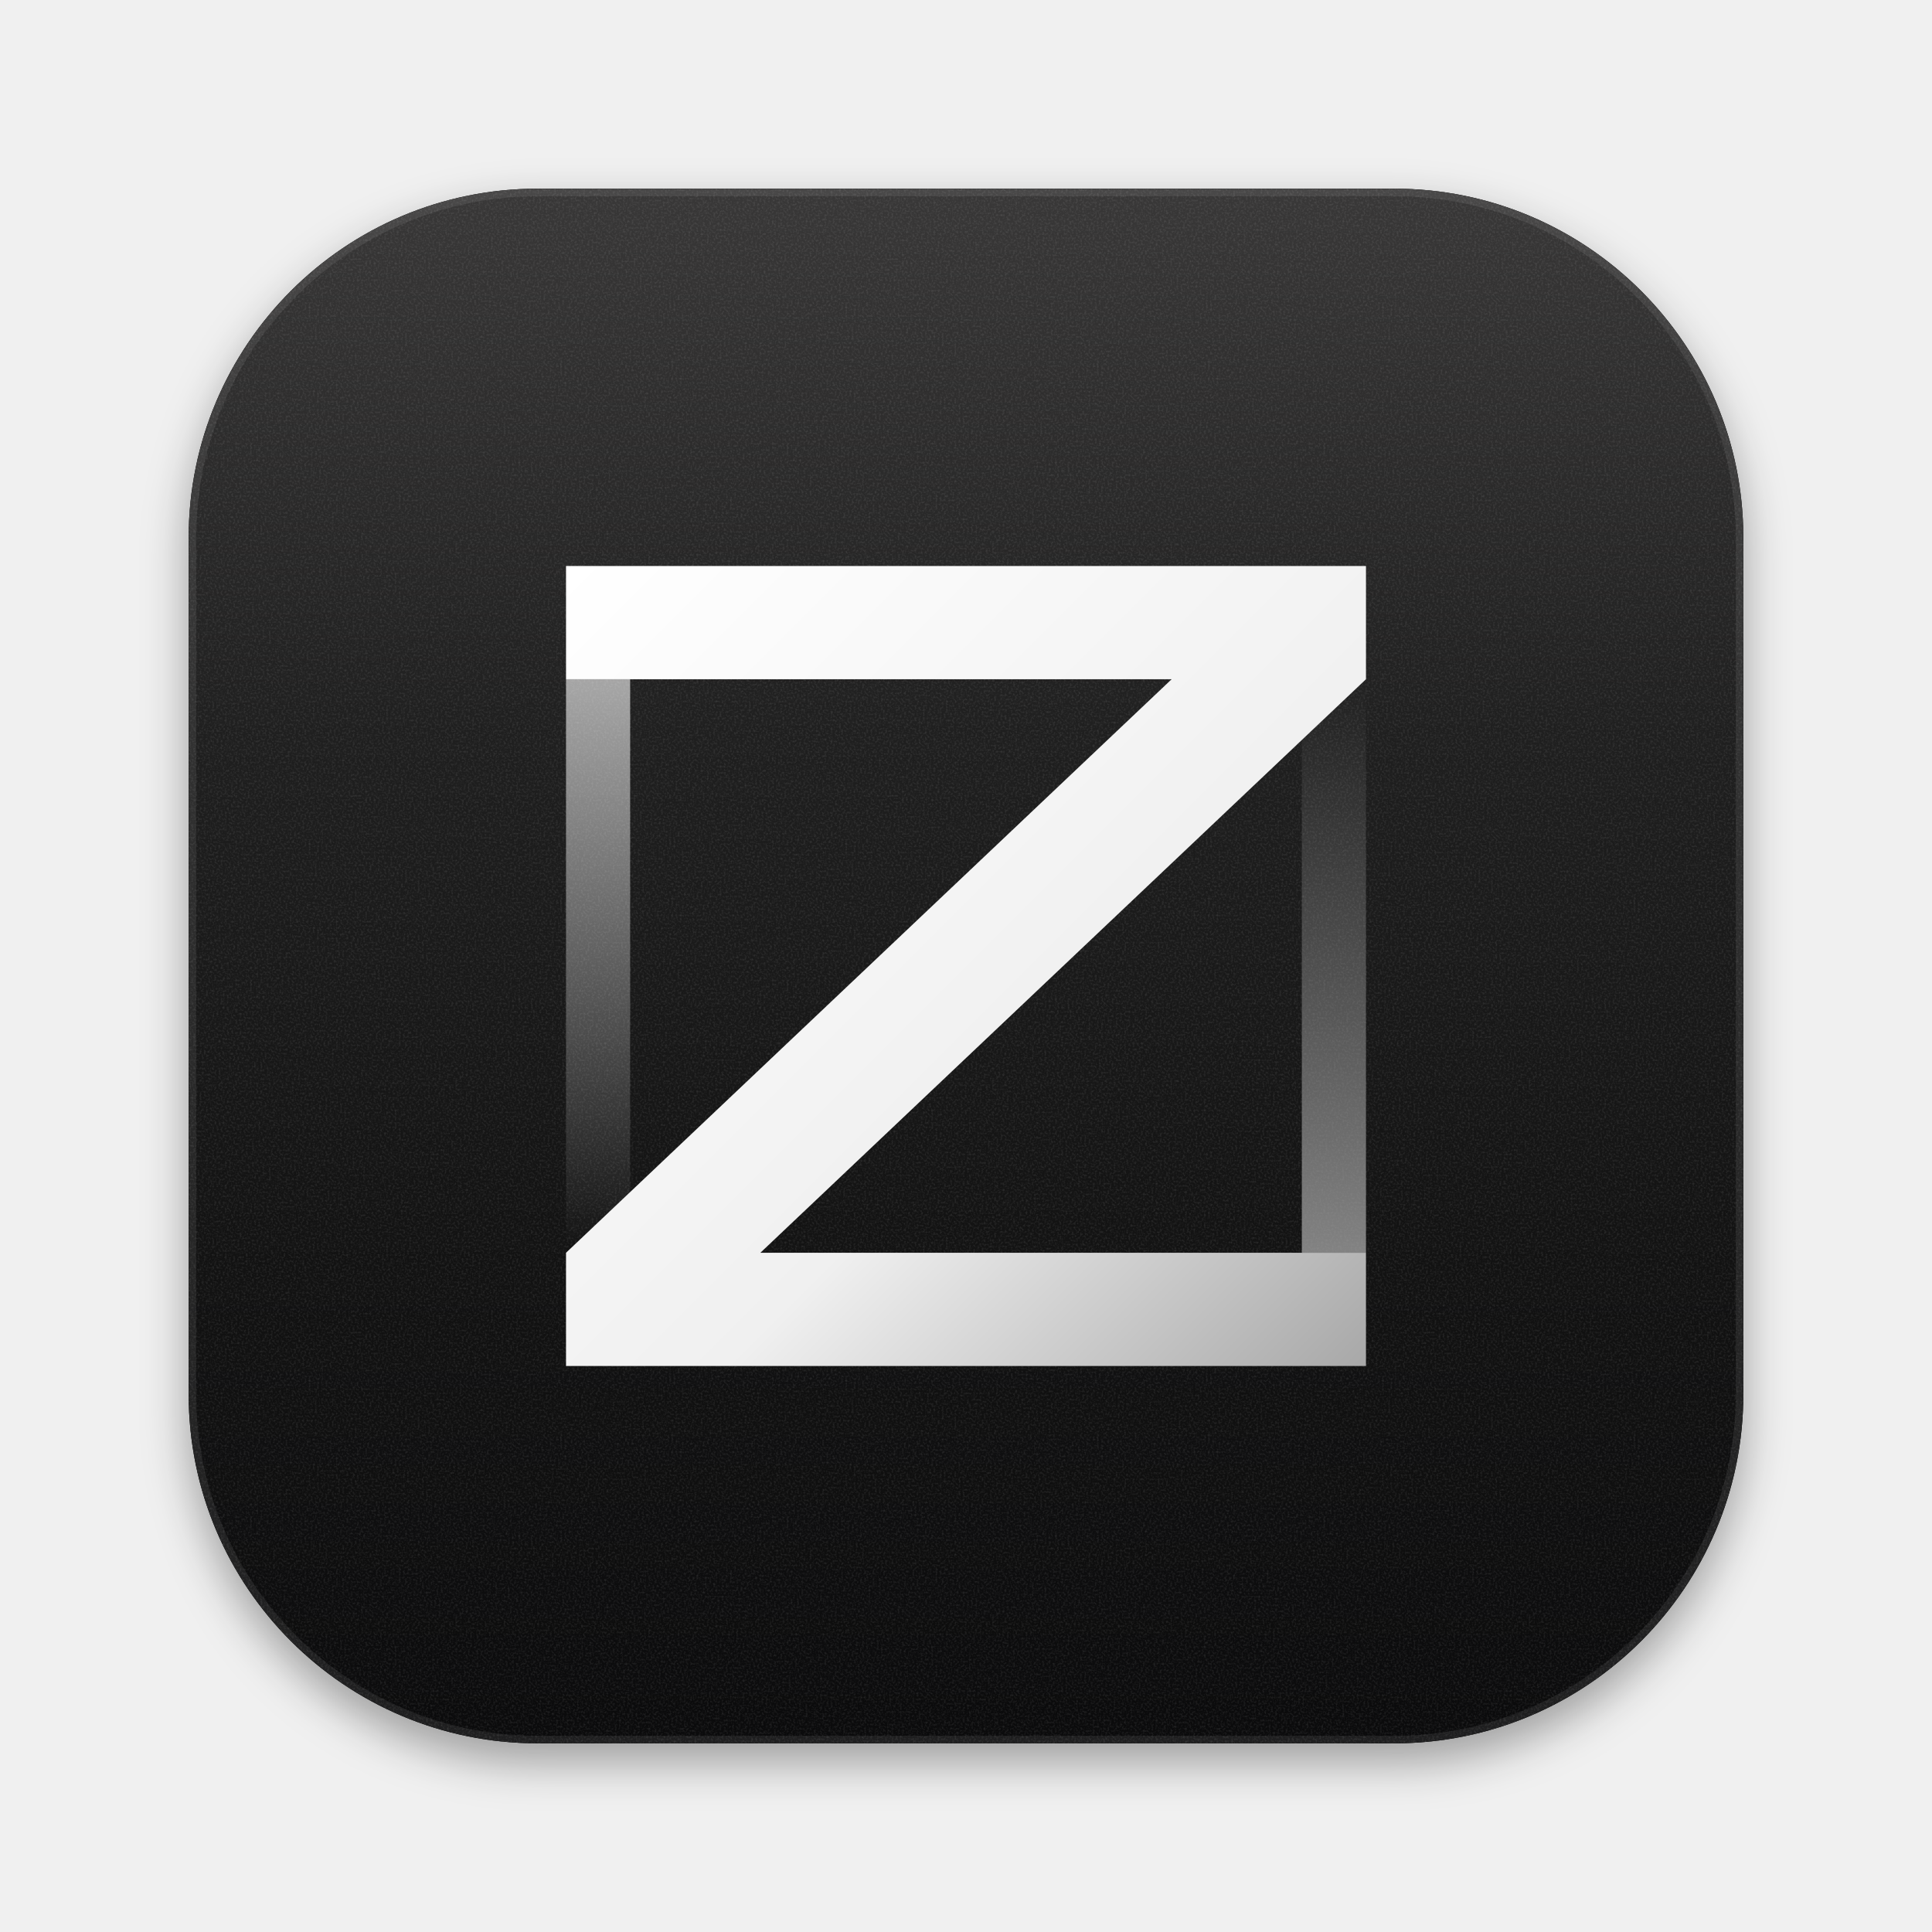
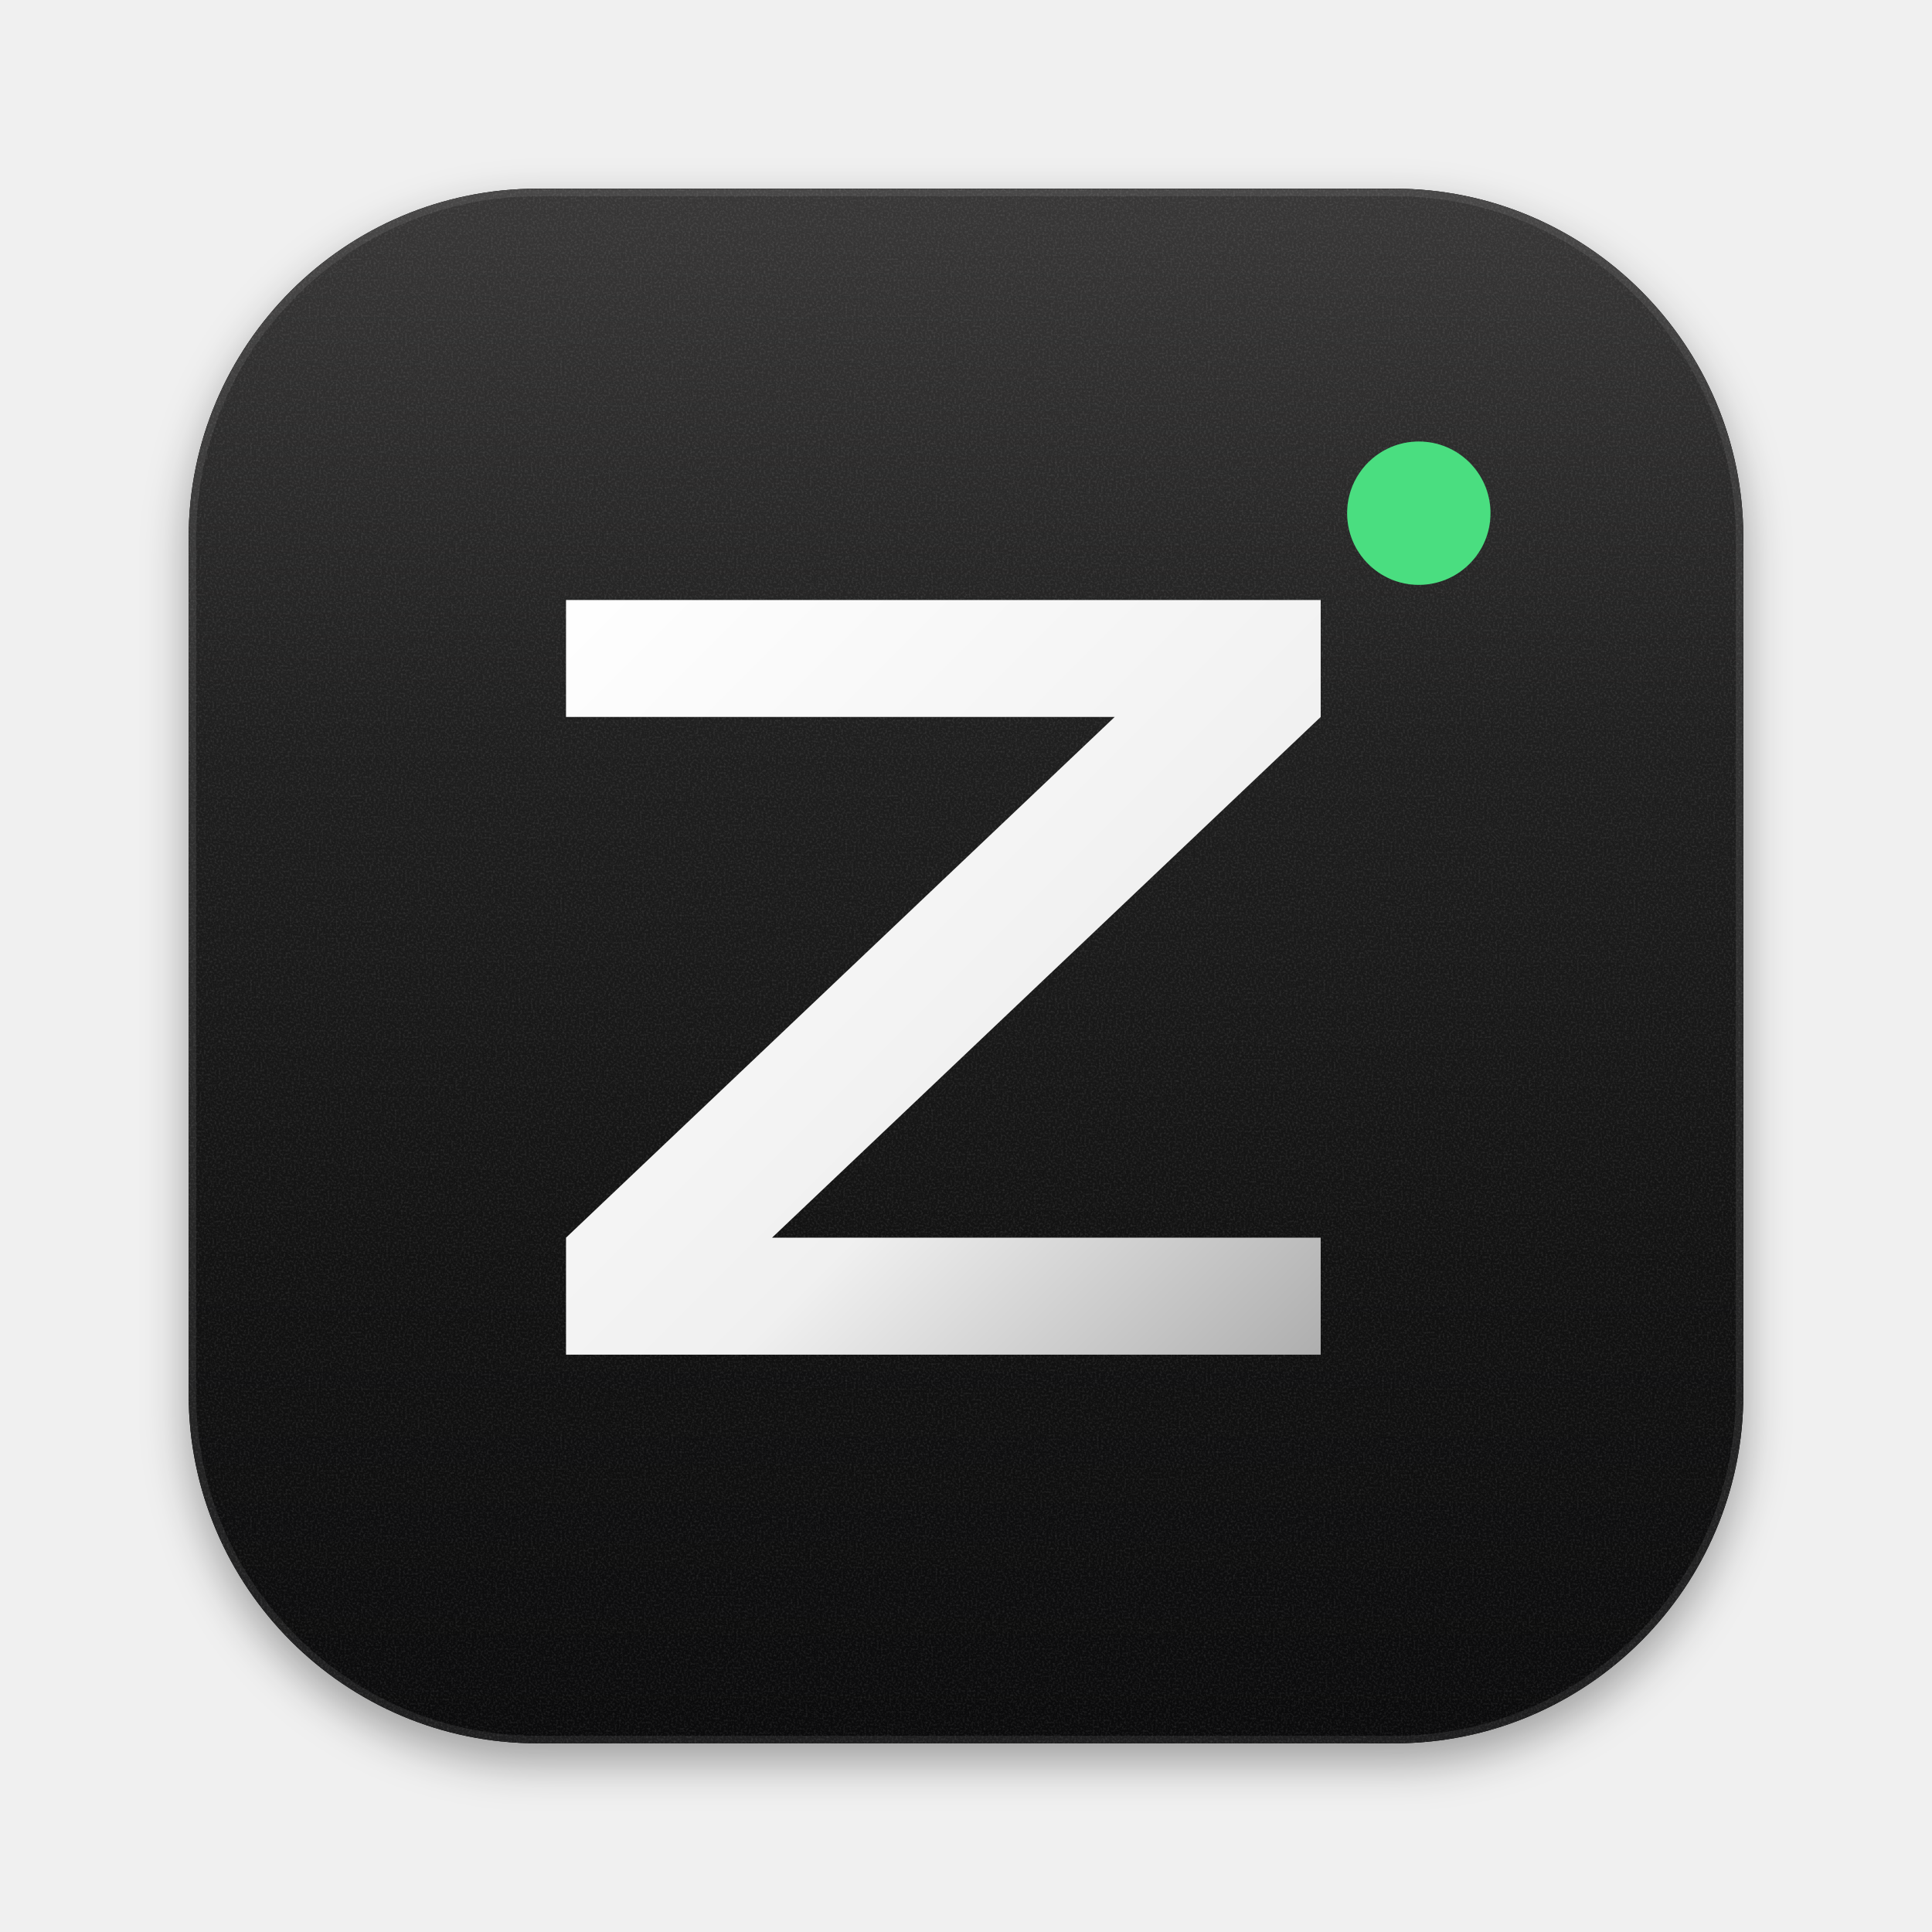
<svg xmlns="http://www.w3.org/2000/svg" viewBox="0 0 1024 1024" width="1024" height="1024">
  <defs>
    <linearGradient id="body" x1="0" y1="0" x2="0" y2="1">
      <stop offset="0" stop-color="#383737" />
      <stop offset="0.35" stop-color="#1f1f1f" />
      <stop offset="0.7" stop-color="#121212" />
      <stop offset="1" stop-color="#0b0b0c" />
    </linearGradient>
    <linearGradient id="ink" gradientUnits="userSpaceOnUse" x1="300" y1="300" x2="724" y2="724">
      <stop offset="0" stop-color="#ffffff" />
      <stop offset="0.6" stop-color="#f0f0f0" />
      <stop offset="1" stop-color="#a8a8a8" />
    </linearGradient>
    <filter id="shadow" x="-10%" y="-10%" width="120%" height="125%" color-interpolation-filters="sRGB">
      <feDropShadow dx="0" dy="10" stdDeviation="12" flood-color="#000" flood-opacity="0.35" />
    </filter>
    <filter id="grain" filterUnits="userSpaceOnUse" x="100" y="100" width="824" height="824" color-interpolation-filters="sRGB">
      <feTurbulence type="fractalNoise" baseFrequency="0.9" numOctaves="2" seed="3" />
      <feColorMatrix type="matrix" values="0 0 0 0 1  0 0 0 0 1  0 0 0 0 1  0.5 0 0 0 -0.22" />
    </filter>
    <clipPath id="squircle">
      <rect x="100" y="100" width="824" height="824" rx="185" />
    </clipPath>
-     <linearGradient id="fade-down" x1="0" y1="0" x2="0" y2="1">
-       <stop offset="0" stop-color="#fff" stop-opacity="0.6" />
-       <stop offset="1" stop-color="#fff" stop-opacity="0" />
-     </linearGradient>
-     <linearGradient id="fade-up" x1="0" y1="1" x2="0" y2="0">
-       <stop offset="0" stop-color="#a8a8a8" stop-opacity="0.75" />
-       <stop offset="1" stop-color="#a8a8a8" stop-opacity="0" />
-     </linearGradient>
  </defs>
  <rect x="100" y="100" width="824" height="824" rx="185" fill="#000" filter="url(#shadow)" />
  <rect x="100" y="100" width="824" height="824" rx="185" fill="url(#body)" />
  <g clip-path="url(#squircle)">
    <rect x="100" y="100" width="824" height="824" filter="url(#grain)" opacity="0.45" />
  </g>
  <rect x="102" y="102" width="820" height="820" rx="183" fill="none" stroke="#fff" stroke-opacity="0.08" stroke-width="4" />
-   <rect x="300" y="360" width="34" height="300" fill="url(#fade-down)" />
-   <rect x="690" y="364" width="34" height="300" fill="url(#fade-up)" />
-   <polygon points="300.0,300.0 724.0,300.0 724.0,360.0 403.0,664.0 724.0,664.0 724.0,724.0 300.0,724.0 300.0,664.0 621.0,360.0 300.0,360.0" fill="url(#ink)" />
+   <polygon points="300.0,318.0 700.0,318.0 700.0,380.0 409.2,656.0 700.0,656.0 700.0,718.0 300.0,718.0 300.0,656.0 590.8,380.0 300.0,380.0" fill="url(#ink)" />
+   <circle cx="752" cy="272" r="38" fill="#4ade80" />
</svg>
